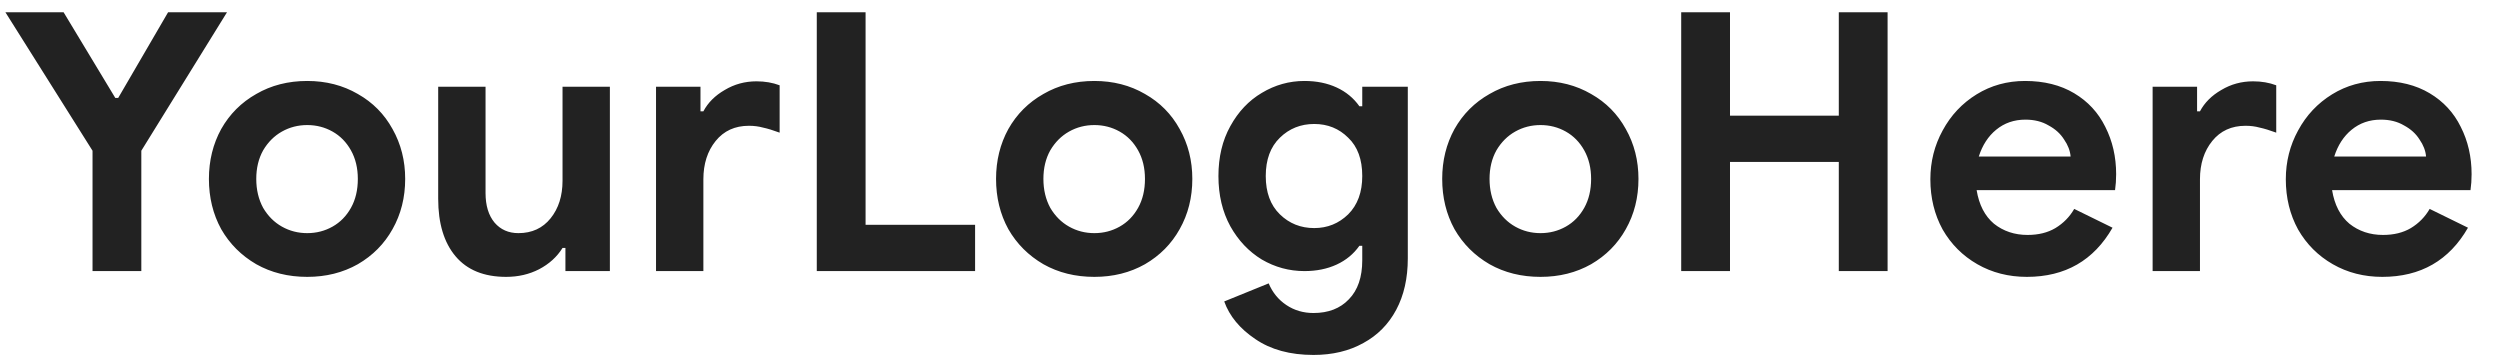
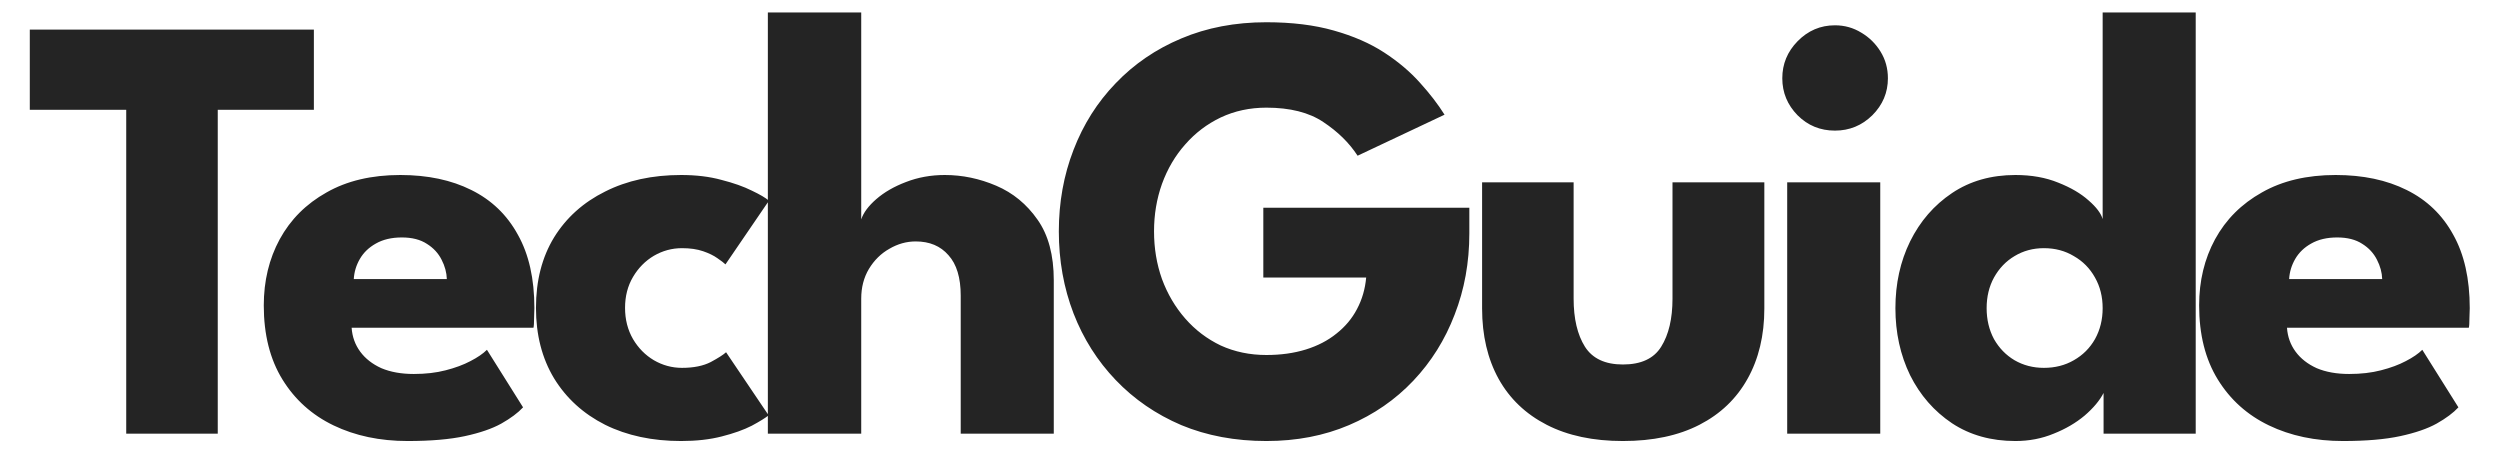
- <svg xmlns="http://www.w3.org/2000/svg" width="83" height="12" viewBox="0 0 83 12" fill="none">
-   <path d="M3.072 5.004L0.18 0.408H2.112L3.828 3.252H3.924L5.58 0.408H7.536L4.692 5.004V9H3.072V5.004ZM10.2 9.192C9.568 9.192 9.004 9.052 8.508 8.772C8.012 8.484 7.624 8.096 7.344 7.608C7.072 7.112 6.936 6.556 6.936 5.94C6.936 5.332 7.072 4.78 7.344 4.284C7.624 3.788 8.012 3.4 8.508 3.12C9.004 2.832 9.568 2.688 10.2 2.688C10.824 2.688 11.384 2.832 11.88 3.12C12.376 3.4 12.76 3.788 13.032 4.284C13.312 4.78 13.452 5.332 13.452 5.94C13.452 6.556 13.312 7.112 13.032 7.608C12.76 8.096 12.376 8.484 11.88 8.772C11.384 9.052 10.824 9.192 10.2 9.192ZM10.2 7.74C10.504 7.74 10.784 7.668 11.04 7.524C11.296 7.38 11.5 7.172 11.652 6.9C11.804 6.628 11.88 6.308 11.88 5.94C11.88 5.58 11.804 5.264 11.652 4.992C11.5 4.72 11.296 4.512 11.04 4.368C10.784 4.224 10.504 4.152 10.2 4.152C9.896 4.152 9.616 4.224 9.36 4.368C9.104 4.512 8.896 4.72 8.736 4.992C8.584 5.264 8.508 5.58 8.508 5.94C8.508 6.3 8.584 6.62 8.736 6.9C8.896 7.172 9.104 7.38 9.36 7.524C9.616 7.668 9.896 7.74 10.2 7.74ZM16.804 9.192C16.068 9.192 15.508 8.964 15.124 8.508C14.74 8.052 14.548 7.416 14.548 6.6V2.88H16.12V6.408C16.12 6.824 16.22 7.152 16.42 7.392C16.62 7.624 16.884 7.74 17.212 7.74C17.66 7.74 18.016 7.576 18.28 7.248C18.544 6.92 18.676 6.504 18.676 6V2.88H20.248V9H18.772V8.232H18.676C18.492 8.528 18.232 8.764 17.896 8.94C17.568 9.108 17.204 9.192 16.804 9.192ZM21.78 2.88H23.256V3.696H23.352C23.504 3.408 23.74 3.172 24.06 2.988C24.38 2.796 24.732 2.7 25.116 2.7C25.396 2.7 25.652 2.744 25.884 2.832V4.404C25.668 4.324 25.484 4.268 25.332 4.236C25.188 4.196 25.032 4.176 24.864 4.176C24.4 4.176 24.032 4.344 23.76 4.68C23.488 5.016 23.352 5.44 23.352 5.952V9H21.78V2.88ZM27.117 0.408H28.737V7.464H32.373V9H27.117V0.408ZM36.333 9.192C35.701 9.192 35.137 9.052 34.641 8.772C34.145 8.484 33.757 8.096 33.477 7.608C33.205 7.112 33.069 6.556 33.069 5.94C33.069 5.332 33.205 4.78 33.477 4.284C33.757 3.788 34.145 3.4 34.641 3.12C35.137 2.832 35.701 2.688 36.333 2.688C36.957 2.688 37.517 2.832 38.013 3.12C38.509 3.4 38.893 3.788 39.165 4.284C39.445 4.78 39.585 5.332 39.585 5.94C39.585 6.556 39.445 7.112 39.165 7.608C38.893 8.096 38.509 8.484 38.013 8.772C37.517 9.052 36.957 9.192 36.333 9.192ZM36.333 7.74C36.637 7.74 36.917 7.668 37.173 7.524C37.429 7.38 37.633 7.172 37.785 6.9C37.937 6.628 38.013 6.308 38.013 5.94C38.013 5.58 37.937 5.264 37.785 4.992C37.633 4.72 37.429 4.512 37.173 4.368C36.917 4.224 36.637 4.152 36.333 4.152C36.029 4.152 35.749 4.224 35.493 4.368C35.237 4.512 35.029 4.72 34.869 4.992C34.717 5.264 34.641 5.58 34.641 5.94C34.641 6.3 34.717 6.62 34.869 6.9C35.029 7.172 35.237 7.38 35.493 7.524C35.749 7.668 36.029 7.74 36.333 7.74ZM43.608 11.784C42.831 11.784 42.188 11.608 41.675 11.256C41.163 10.912 40.819 10.496 40.644 10.008L42.12 9.408C42.248 9.712 42.444 9.952 42.708 10.128C42.971 10.304 43.272 10.392 43.608 10.392C44.103 10.392 44.495 10.24 44.783 9.936C45.08 9.632 45.227 9.2 45.227 8.64V8.16H45.132C44.94 8.432 44.688 8.64 44.376 8.784C44.063 8.928 43.708 9 43.307 9C42.803 9 42.331 8.872 41.892 8.616C41.459 8.352 41.111 7.984 40.847 7.512C40.584 7.032 40.452 6.476 40.452 5.844C40.452 5.212 40.584 4.66 40.847 4.188C41.111 3.708 41.459 3.34 41.892 3.084C42.331 2.82 42.803 2.688 43.307 2.688C43.708 2.688 44.063 2.76 44.376 2.904C44.688 3.048 44.94 3.256 45.132 3.528H45.227V2.88H46.739V8.58C46.739 9.236 46.611 9.804 46.355 10.284C46.099 10.764 45.736 11.132 45.264 11.388C44.791 11.652 44.239 11.784 43.608 11.784ZM43.632 7.572C44.072 7.572 44.447 7.42 44.76 7.116C45.072 6.804 45.227 6.38 45.227 5.844C45.227 5.292 45.072 4.868 44.76 4.572C44.456 4.268 44.08 4.116 43.632 4.116C43.184 4.116 42.803 4.268 42.492 4.572C42.179 4.876 42.023 5.3 42.023 5.844C42.023 6.388 42.179 6.812 42.492 7.116C42.803 7.42 43.184 7.572 43.632 7.572ZM51.145 9.192C50.513 9.192 49.949 9.052 49.453 8.772C48.957 8.484 48.569 8.096 48.289 7.608C48.017 7.112 47.881 6.556 47.881 5.94C47.881 5.332 48.017 4.78 48.289 4.284C48.569 3.788 48.957 3.4 49.453 3.12C49.949 2.832 50.513 2.688 51.145 2.688C51.769 2.688 52.329 2.832 52.825 3.12C53.321 3.4 53.705 3.788 53.977 4.284C54.257 4.78 54.397 5.332 54.397 5.94C54.397 6.556 54.257 7.112 53.977 7.608C53.705 8.096 53.321 8.484 52.825 8.772C52.329 9.052 51.769 9.192 51.145 9.192ZM51.145 7.74C51.449 7.74 51.729 7.668 51.985 7.524C52.241 7.38 52.445 7.172 52.597 6.9C52.749 6.628 52.825 6.308 52.825 5.94C52.825 5.58 52.749 5.264 52.597 4.992C52.445 4.72 52.241 4.512 51.985 4.368C51.729 4.224 51.449 4.152 51.145 4.152C50.841 4.152 50.561 4.224 50.305 4.368C50.049 4.512 49.841 4.72 49.681 4.992C49.529 5.264 49.453 5.58 49.453 5.94C49.453 6.3 49.529 6.62 49.681 6.9C49.841 7.172 50.049 7.38 50.305 7.524C50.561 7.668 50.841 7.74 51.145 7.74ZM55.816 0.408H57.436V3.84H61.048V0.408H62.668V9H61.048V5.376H57.436V9H55.816V0.408ZM67.292 9.192C66.684 9.192 66.136 9.052 65.648 8.772C65.16 8.492 64.776 8.108 64.496 7.62C64.224 7.124 64.088 6.568 64.088 5.952C64.088 5.368 64.224 4.828 64.496 4.332C64.768 3.828 65.144 3.428 65.624 3.132C66.104 2.836 66.64 2.688 67.232 2.688C67.864 2.688 68.408 2.824 68.864 3.096C69.32 3.368 69.664 3.74 69.896 4.212C70.136 4.684 70.256 5.208 70.256 5.784C70.256 5.968 70.244 6.144 70.22 6.312H65.624C65.704 6.8 65.896 7.172 66.2 7.428C66.512 7.676 66.884 7.8 67.316 7.8C67.676 7.8 67.984 7.724 68.24 7.572C68.504 7.412 68.712 7.2 68.864 6.936L70.136 7.56C69.512 8.648 68.564 9.192 67.292 9.192ZM68.744 5.196C68.728 5.004 68.656 4.816 68.528 4.632C68.408 4.44 68.236 4.284 68.012 4.164C67.796 4.036 67.54 3.972 67.244 3.972C66.868 3.972 66.544 4.084 66.272 4.308C66.008 4.524 65.816 4.82 65.696 5.196H68.744ZM71.467 2.88H72.943V3.696H73.039C73.191 3.408 73.427 3.172 73.747 2.988C74.067 2.796 74.419 2.7 74.803 2.7C75.083 2.7 75.339 2.744 75.571 2.832V4.404C75.355 4.324 75.171 4.268 75.019 4.236C74.875 4.196 74.719 4.176 74.551 4.176C74.087 4.176 73.719 4.344 73.447 4.68C73.175 5.016 73.039 5.44 73.039 5.952V9H71.467V2.88ZM79.093 9.192C78.485 9.192 77.937 9.052 77.449 8.772C76.961 8.492 76.577 8.108 76.297 7.62C76.025 7.124 75.889 6.568 75.889 5.952C75.889 5.368 76.025 4.828 76.297 4.332C76.569 3.828 76.945 3.428 77.425 3.132C77.905 2.836 78.441 2.688 79.033 2.688C79.665 2.688 80.209 2.824 80.665 3.096C81.121 3.368 81.465 3.74 81.697 4.212C81.937 4.684 82.057 5.208 82.057 5.784C82.057 5.968 82.045 6.144 82.021 6.312H77.425C77.505 6.8 77.697 7.172 78.001 7.428C78.313 7.676 78.685 7.8 79.117 7.8C79.477 7.8 79.785 7.724 80.041 7.572C80.305 7.412 80.513 7.2 80.665 6.936L81.937 7.56C81.313 8.648 80.365 9.192 79.093 9.192ZM80.545 5.196C80.529 5.004 80.457 4.816 80.329 4.632C80.209 4.44 80.037 4.284 79.813 4.164C79.597 4.036 79.341 3.972 79.045 3.972C78.669 3.972 78.345 4.084 78.073 4.308C77.809 4.524 77.617 4.82 77.497 5.196H80.545Z" fill="#222222" />
+ <svg xmlns="http://www.w3.org/2000/svg" width="49" height="9" viewBox="0 0 49 9" fill="none">
+   <path d="M2.474 2.152H0.584V0.58H6.152V2.152H4.268V8.5H2.474V2.152ZM6.892 6.424C6.904 6.6 6.96 6.756 7.06 6.892C7.16 7.028 7.298 7.136 7.474 7.216C7.654 7.292 7.866 7.33 8.11 7.33C8.342 7.33 8.55 7.306 8.734 7.258C8.922 7.21 9.084 7.15 9.22 7.078C9.36 7.006 9.468 6.932 9.544 6.856L10.252 7.984C10.152 8.092 10.01 8.198 9.826 8.302C9.646 8.402 9.408 8.484 9.112 8.548C8.816 8.612 8.442 8.644 7.99 8.644C7.446 8.644 6.962 8.542 6.538 8.338C6.114 8.134 5.78 7.834 5.536 7.438C5.292 7.042 5.17 6.558 5.17 5.986C5.17 5.506 5.274 5.074 5.482 4.69C5.694 4.302 6 3.996 6.4 3.772C6.8 3.544 7.282 3.43 7.846 3.43C8.382 3.43 8.846 3.528 9.238 3.724C9.634 3.92 9.938 4.212 10.15 4.6C10.366 4.984 10.474 5.464 10.474 6.04C10.474 6.072 10.472 6.136 10.468 6.232C10.468 6.328 10.464 6.392 10.456 6.424H6.892ZM8.758 5.47C8.754 5.342 8.72 5.216 8.656 5.092C8.592 4.964 8.496 4.86 8.368 4.78C8.24 4.696 8.076 4.654 7.876 4.654C7.676 4.654 7.506 4.694 7.366 4.774C7.23 4.85 7.126 4.95 7.054 5.074C6.982 5.198 6.942 5.33 6.934 5.47H8.758ZM13.367 7.21C13.595 7.21 13.783 7.172 13.931 7.096C14.079 7.016 14.179 6.952 14.231 6.904L15.065 8.14C15.001 8.192 14.891 8.26 14.735 8.344C14.579 8.424 14.383 8.494 14.147 8.554C13.915 8.614 13.649 8.644 13.349 8.644C12.785 8.644 12.289 8.538 11.861 8.326C11.433 8.11 11.099 7.806 10.859 7.414C10.623 7.022 10.505 6.562 10.505 6.034C10.505 5.502 10.623 5.042 10.859 4.654C11.099 4.266 11.433 3.966 11.861 3.754C12.289 3.538 12.785 3.43 13.349 3.43C13.645 3.43 13.909 3.462 14.141 3.526C14.377 3.586 14.575 3.656 14.735 3.736C14.895 3.812 15.007 3.878 15.071 3.934L14.219 5.182C14.191 5.154 14.139 5.114 14.063 5.062C13.991 5.01 13.897 4.964 13.781 4.924C13.665 4.884 13.527 4.864 13.367 4.864C13.171 4.864 12.987 4.914 12.815 5.014C12.647 5.114 12.511 5.252 12.407 5.428C12.303 5.604 12.251 5.806 12.251 6.034C12.251 6.262 12.303 6.466 12.407 6.646C12.511 6.822 12.647 6.96 12.815 7.06C12.987 7.16 13.171 7.21 13.367 7.21ZM18.518 3.43C18.862 3.43 19.198 3.5 19.526 3.64C19.854 3.78 20.124 4.002 20.336 4.306C20.548 4.606 20.654 5.002 20.654 5.494V8.5H18.83V5.794C18.83 5.442 18.75 5.178 18.59 5.002C18.434 4.822 18.22 4.732 17.948 4.732C17.768 4.732 17.596 4.78 17.432 4.876C17.268 4.968 17.134 5.1 17.03 5.272C16.93 5.44 16.88 5.634 16.88 5.854V8.5H15.05V0.244H16.88V4.3C16.924 4.168 17.022 4.036 17.174 3.904C17.33 3.768 17.524 3.656 17.756 3.568C17.992 3.476 18.246 3.43 18.518 3.43ZM24.761 4.072H28.799V4.576C28.799 5.144 28.703 5.674 28.511 6.166C28.323 6.658 28.053 7.09 27.701 7.462C27.349 7.834 26.929 8.124 26.441 8.332C25.953 8.54 25.413 8.644 24.821 8.644C24.209 8.644 23.653 8.54 23.153 8.332C22.657 8.12 22.229 7.826 21.869 7.45C21.509 7.074 21.233 6.638 21.041 6.142C20.849 5.642 20.753 5.106 20.753 4.534C20.753 3.966 20.849 3.434 21.041 2.938C21.233 2.438 21.509 2.002 21.869 1.63C22.229 1.254 22.657 0.962 23.153 0.754C23.653 0.542 24.209 0.436 24.821 0.436C25.321 0.436 25.761 0.49 26.141 0.598C26.525 0.706 26.855 0.85 27.131 1.03C27.407 1.21 27.641 1.408 27.833 1.624C28.025 1.836 28.185 2.044 28.313 2.248L26.609 3.052C26.445 2.8 26.221 2.58 25.937 2.392C25.657 2.204 25.285 2.11 24.821 2.11C24.497 2.11 24.199 2.174 23.927 2.302C23.659 2.43 23.427 2.606 23.231 2.83C23.035 3.05 22.883 3.308 22.775 3.604C22.671 3.896 22.619 4.206 22.619 4.534C22.619 4.866 22.671 5.178 22.775 5.47C22.883 5.762 23.035 6.02 23.231 6.244C23.427 6.468 23.659 6.644 23.927 6.772C24.199 6.896 24.497 6.958 24.821 6.958C25.105 6.958 25.363 6.922 25.595 6.85C25.827 6.778 26.027 6.674 26.195 6.538C26.367 6.402 26.501 6.242 26.597 6.058C26.697 5.87 26.757 5.664 26.777 5.44H24.761V4.072ZM30.843 5.854C30.843 6.246 30.917 6.56 31.065 6.796C31.213 7.028 31.461 7.144 31.809 7.144C32.165 7.144 32.415 7.028 32.559 6.796C32.707 6.56 32.781 6.246 32.781 5.854V3.574H34.581V6.046C34.581 6.574 34.471 7.034 34.251 7.426C34.035 7.814 33.721 8.114 33.309 8.326C32.897 8.538 32.397 8.644 31.809 8.644C31.225 8.644 30.727 8.538 30.315 8.326C29.903 8.114 29.589 7.814 29.373 7.426C29.157 7.034 29.049 6.574 29.049 6.046V3.574H30.843V5.854ZM35.029 8.5V3.574H36.853V8.5H35.029ZM35.965 2.56C35.677 2.56 35.433 2.46 35.233 2.26C35.033 2.056 34.933 1.814 34.933 1.534C34.933 1.254 35.033 1.012 35.233 0.808C35.437 0.6 35.681 0.496 35.965 0.496C36.153 0.496 36.325 0.544 36.481 0.64C36.637 0.732 36.763 0.856 36.859 1.012C36.955 1.168 37.003 1.342 37.003 1.534C37.003 1.814 36.901 2.056 36.697 2.26C36.493 2.46 36.249 2.56 35.965 2.56ZM39.502 8.644C39.026 8.644 38.612 8.528 38.26 8.296C37.908 8.06 37.634 7.746 37.438 7.354C37.246 6.958 37.15 6.52 37.15 6.04C37.15 5.56 37.246 5.124 37.438 4.732C37.634 4.336 37.908 4.02 38.26 3.784C38.612 3.548 39.026 3.43 39.502 3.43C39.818 3.43 40.098 3.48 40.342 3.58C40.586 3.676 40.784 3.792 40.936 3.928C41.088 4.06 41.18 4.182 41.212 4.294V0.244H43.036V8.5H41.23V7.702C41.154 7.85 41.03 7.998 40.858 8.146C40.686 8.29 40.484 8.408 40.252 8.5C40.02 8.596 39.77 8.644 39.502 8.644ZM40.06 7.21C40.28 7.21 40.476 7.16 40.648 7.06C40.824 6.96 40.962 6.822 41.062 6.646C41.162 6.466 41.212 6.264 41.212 6.04C41.212 5.816 41.162 5.616 41.062 5.44C40.962 5.26 40.824 5.12 40.648 5.02C40.476 4.916 40.28 4.864 40.06 4.864C39.848 4.864 39.656 4.916 39.484 5.02C39.316 5.12 39.182 5.26 39.082 5.44C38.986 5.616 38.938 5.816 38.938 6.04C38.938 6.264 38.986 6.466 39.082 6.646C39.182 6.822 39.316 6.96 39.484 7.06C39.656 7.16 39.848 7.21 40.06 7.21ZM44.825 6.424C44.837 6.6 44.893 6.756 44.993 6.892C45.093 7.028 45.231 7.136 45.407 7.216C45.587 7.292 45.799 7.33 46.043 7.33C46.275 7.33 46.483 7.306 46.667 7.258C46.855 7.21 47.017 7.15 47.153 7.078C47.293 7.006 47.401 6.932 47.477 6.856L48.185 7.984C48.085 8.092 47.943 8.198 47.759 8.302C47.579 8.402 47.341 8.484 47.045 8.548C46.749 8.612 46.375 8.644 45.923 8.644C45.379 8.644 44.895 8.542 44.471 8.338C44.047 8.134 43.713 7.834 43.469 7.438C43.225 7.042 43.103 6.558 43.103 5.986C43.103 5.506 43.207 5.074 43.415 4.69C43.627 4.302 43.933 3.996 44.333 3.772C44.733 3.544 45.215 3.43 45.779 3.43C46.315 3.43 46.779 3.528 47.171 3.724C47.567 3.92 47.871 4.212 48.083 4.6C48.299 4.984 48.407 5.464 48.407 6.04C48.407 6.072 48.405 6.136 48.401 6.232C48.401 6.328 48.397 6.392 48.389 6.424H44.825ZM46.691 5.47C46.687 5.342 46.653 5.216 46.589 5.092C46.525 4.964 46.429 4.86 46.301 4.78C46.173 4.696 46.009 4.654 45.809 4.654C45.609 4.654 45.439 4.694 45.299 4.774C45.163 4.85 45.059 4.95 44.987 5.074C44.915 5.198 44.875 5.33 44.867 5.47H46.691Z" fill="#242424" />
</svg>
